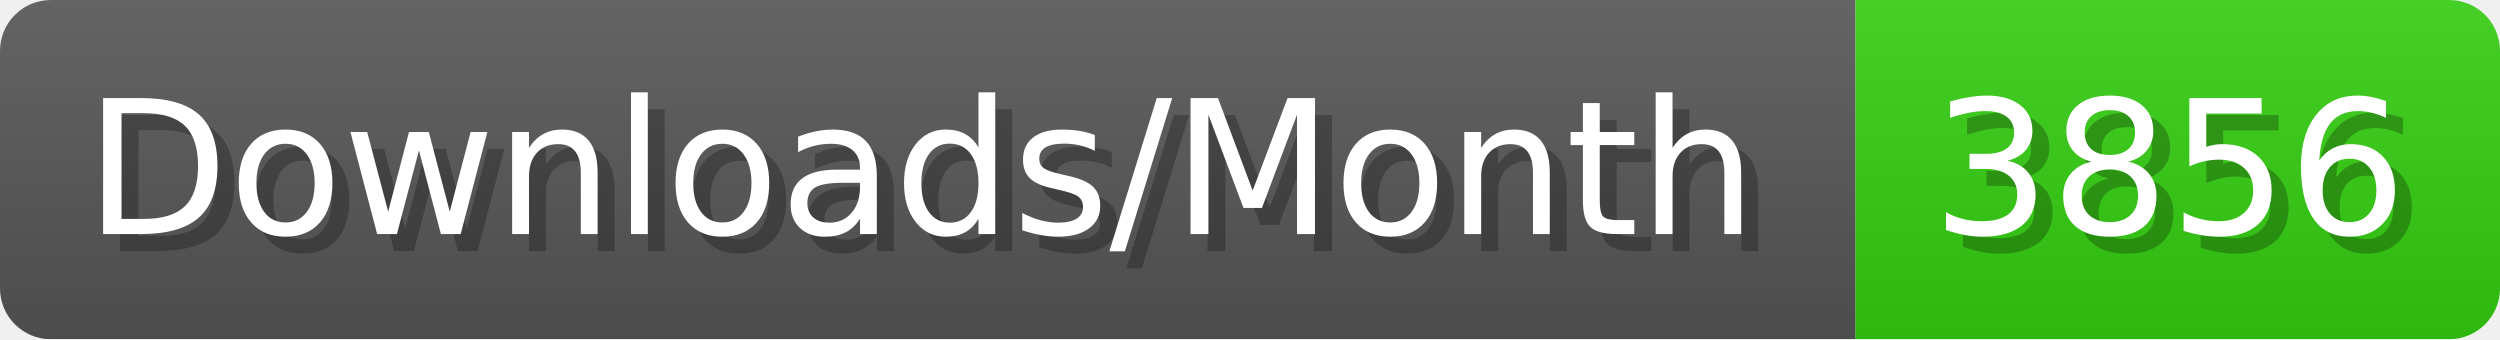
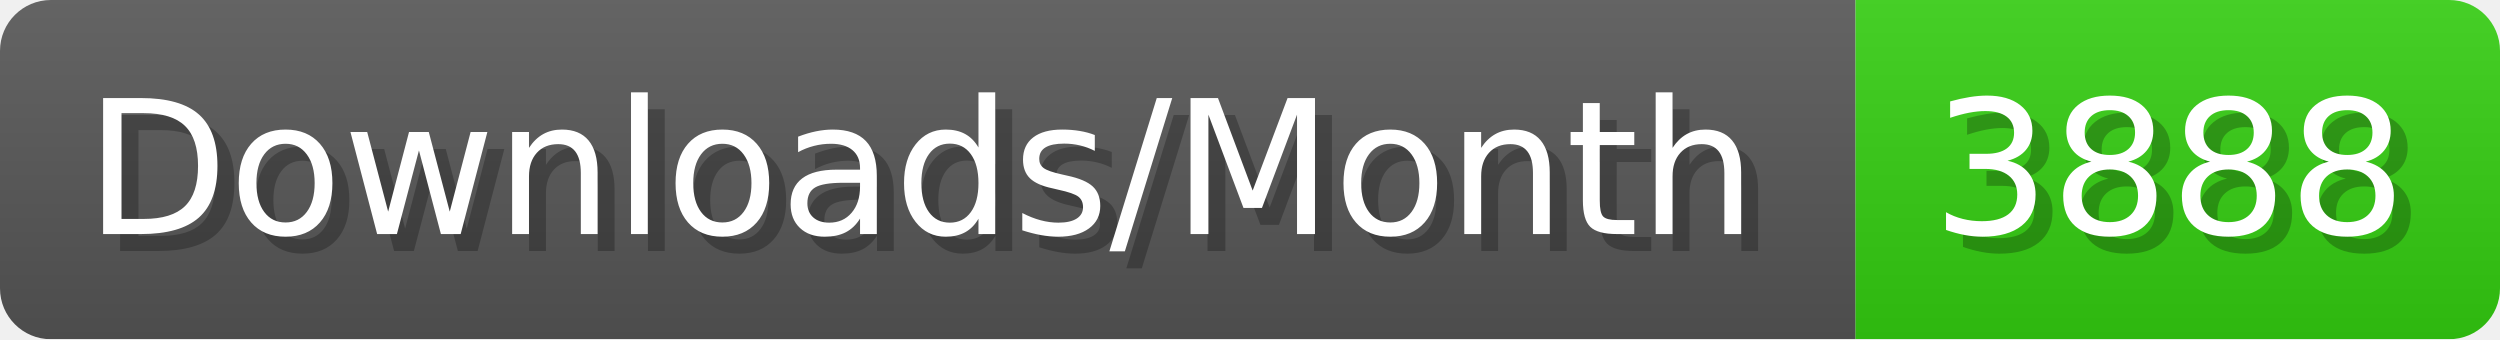
- <svg xmlns="http://www.w3.org/2000/svg" width="147.4" height="20" viewBox="0 0 1474 200" role="img" aria-label="Downloads/Month: 3856">
+ <svg xmlns="http://www.w3.org/2000/svg" width="147.4" height="20" viewBox="0 0 1474 200" role="img" aria-label="Downloads/Month: 3888">
  <linearGradient id="YlXUI" x2="0" y2="100%">
    <stop offset="0" stop-opacity=".1" stop-color="#EEE" />
    <stop offset="1" stop-opacity=".1" />
  </linearGradient>
  <mask id="JHhop">
    <rect width="1474" height="200" rx="30" fill="#FFF" />
  </mask>
  <g mask="url(#JHhop)">
    <rect width="1094" height="200" fill="#555" />
    <rect width="380" height="200" fill="#3C1" x="1094" />
    <rect width="1474" height="200" fill="url(#YlXUI)" />
  </g>
  <g aria-hidden="true" fill="#fff" text-anchor="start" font-family="Verdana,DejaVu Sans,sans-serif" font-size="110">
    <text x="60" y="148" textLength="994" fill="#000" opacity="0.25">Downloads/Month</text>
    <text x="50" y="138" textLength="994">Downloads/Month</text>
-     <text x="1149" y="148" textLength="280" fill="#000" opacity="0.25">3856</text>
-     <text x="1139" y="138" textLength="280">3856</text>
+     <text x="1149" y="148" textLength="280" fill="#000" opacity="0.25">3888</text>
+     <text x="1139" y="138" textLength="280">3888</text>
  </g>
</svg>
